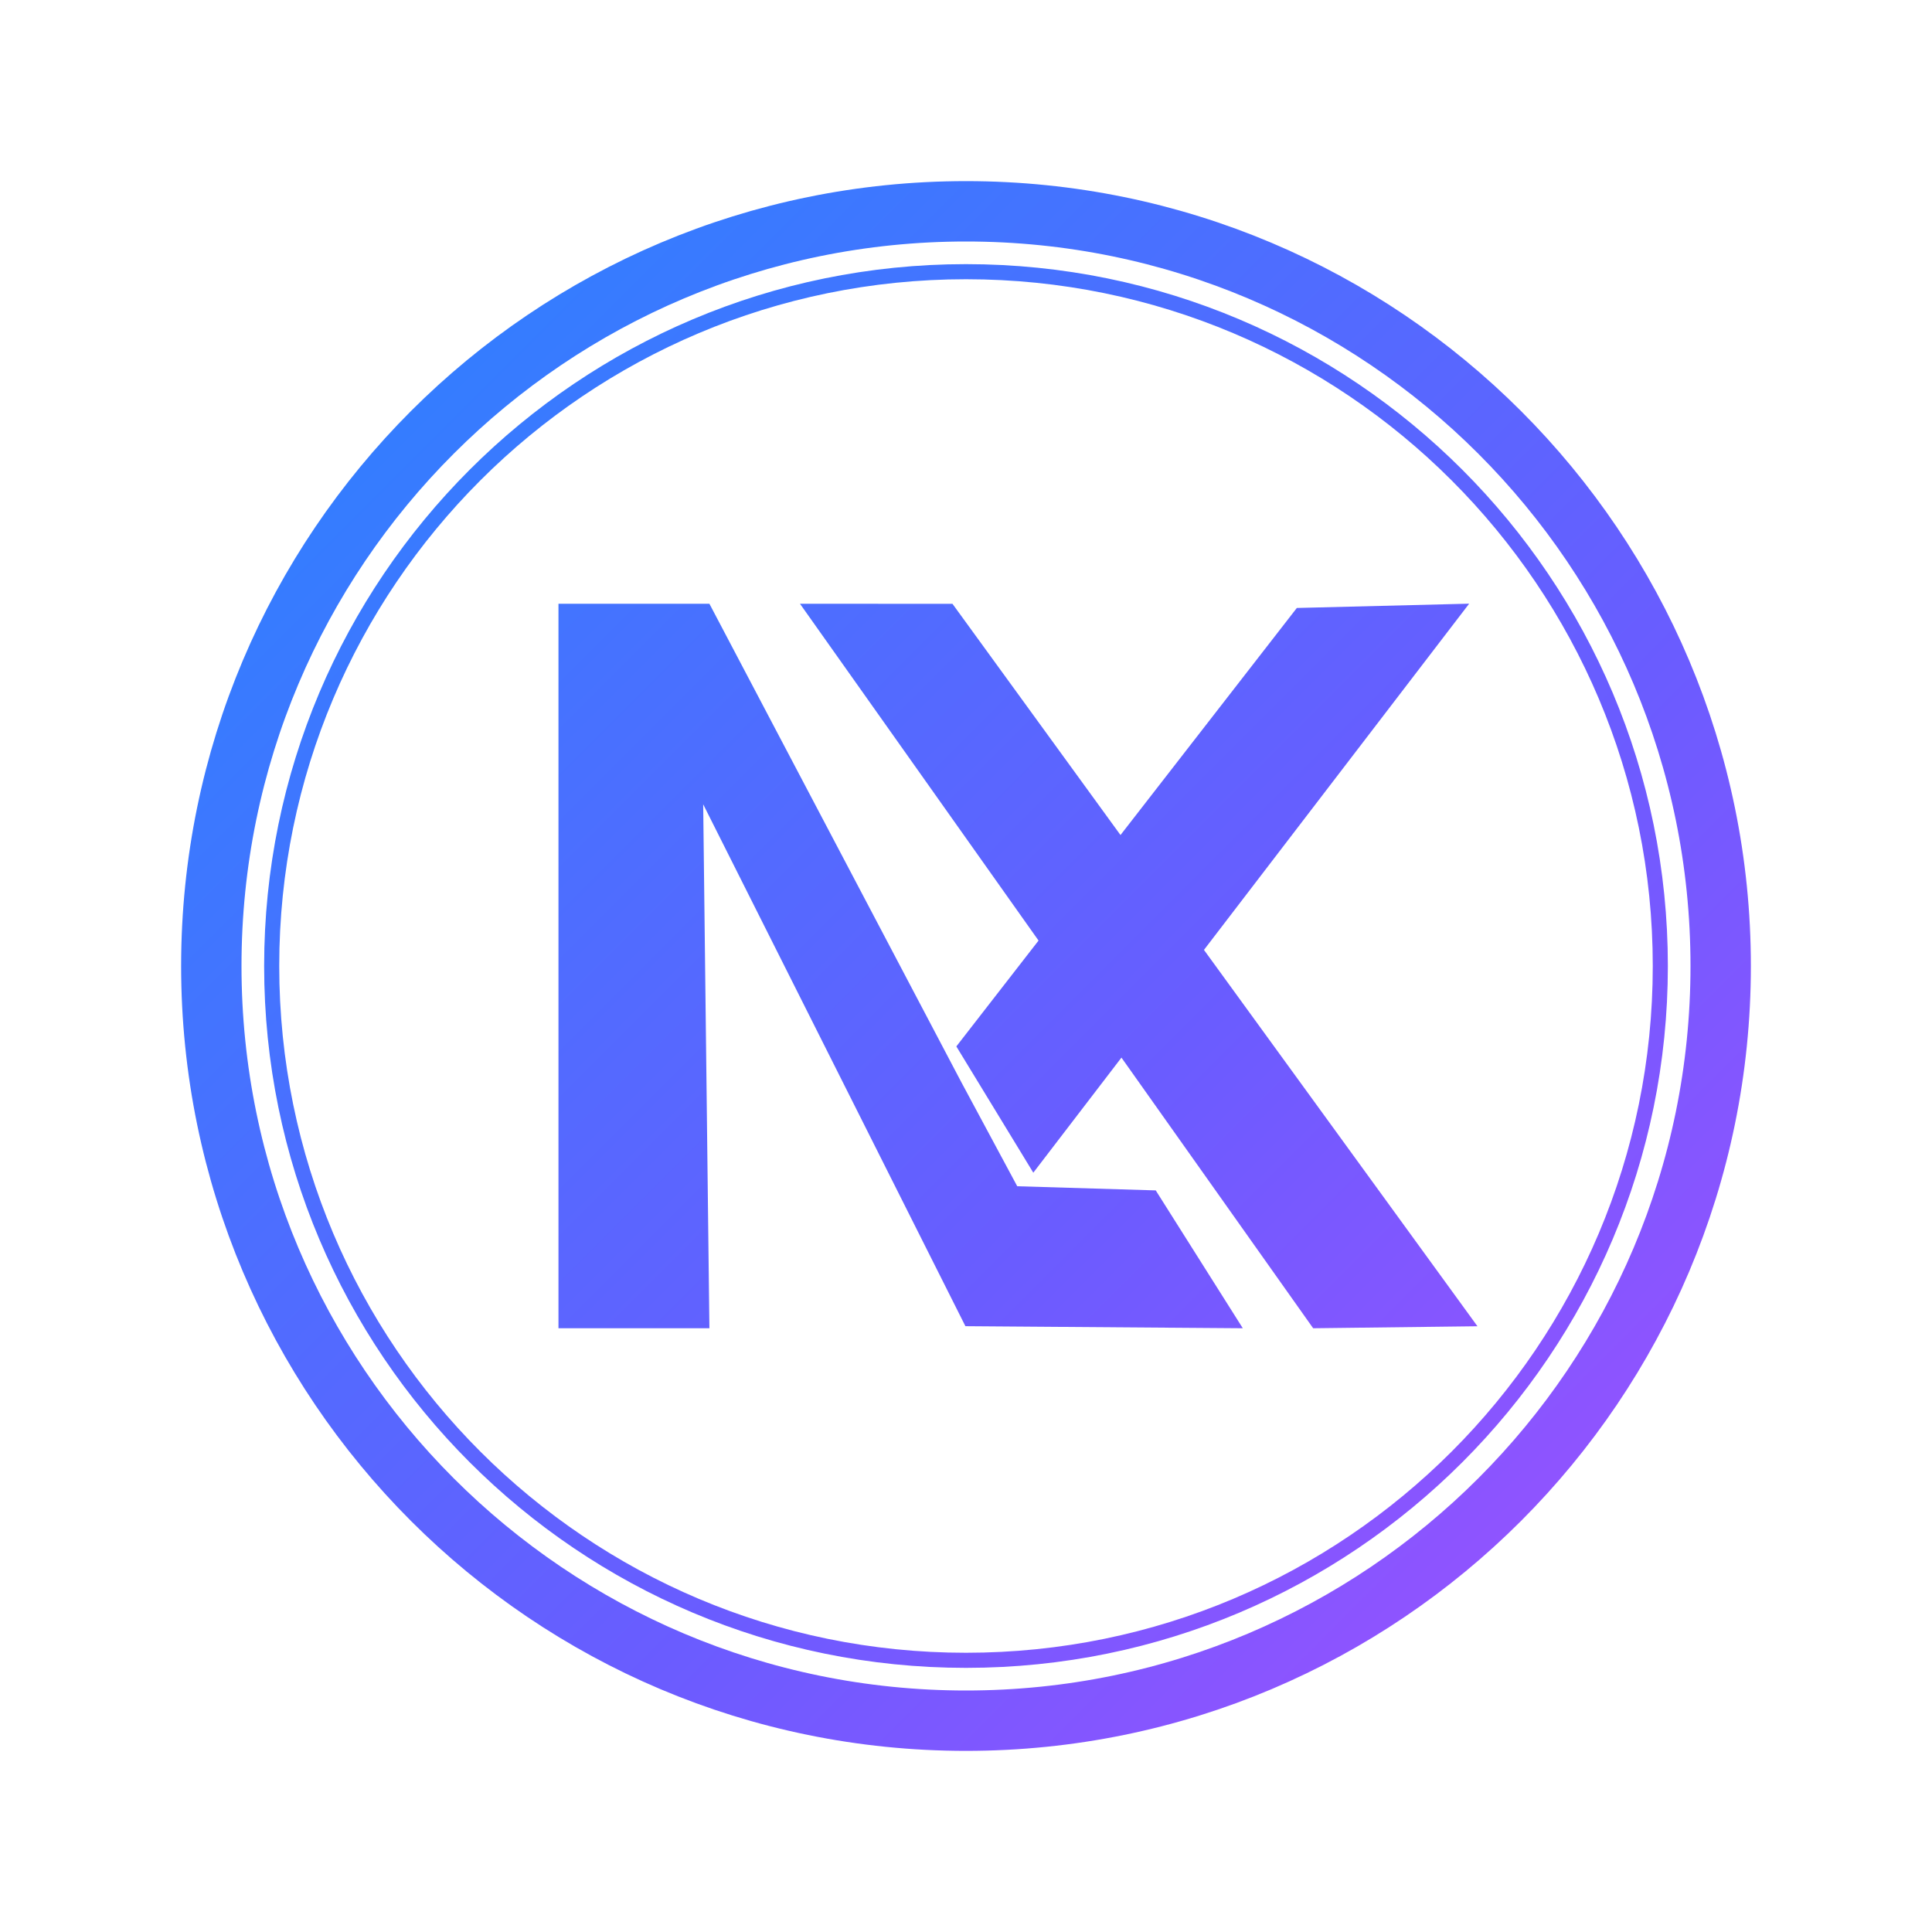
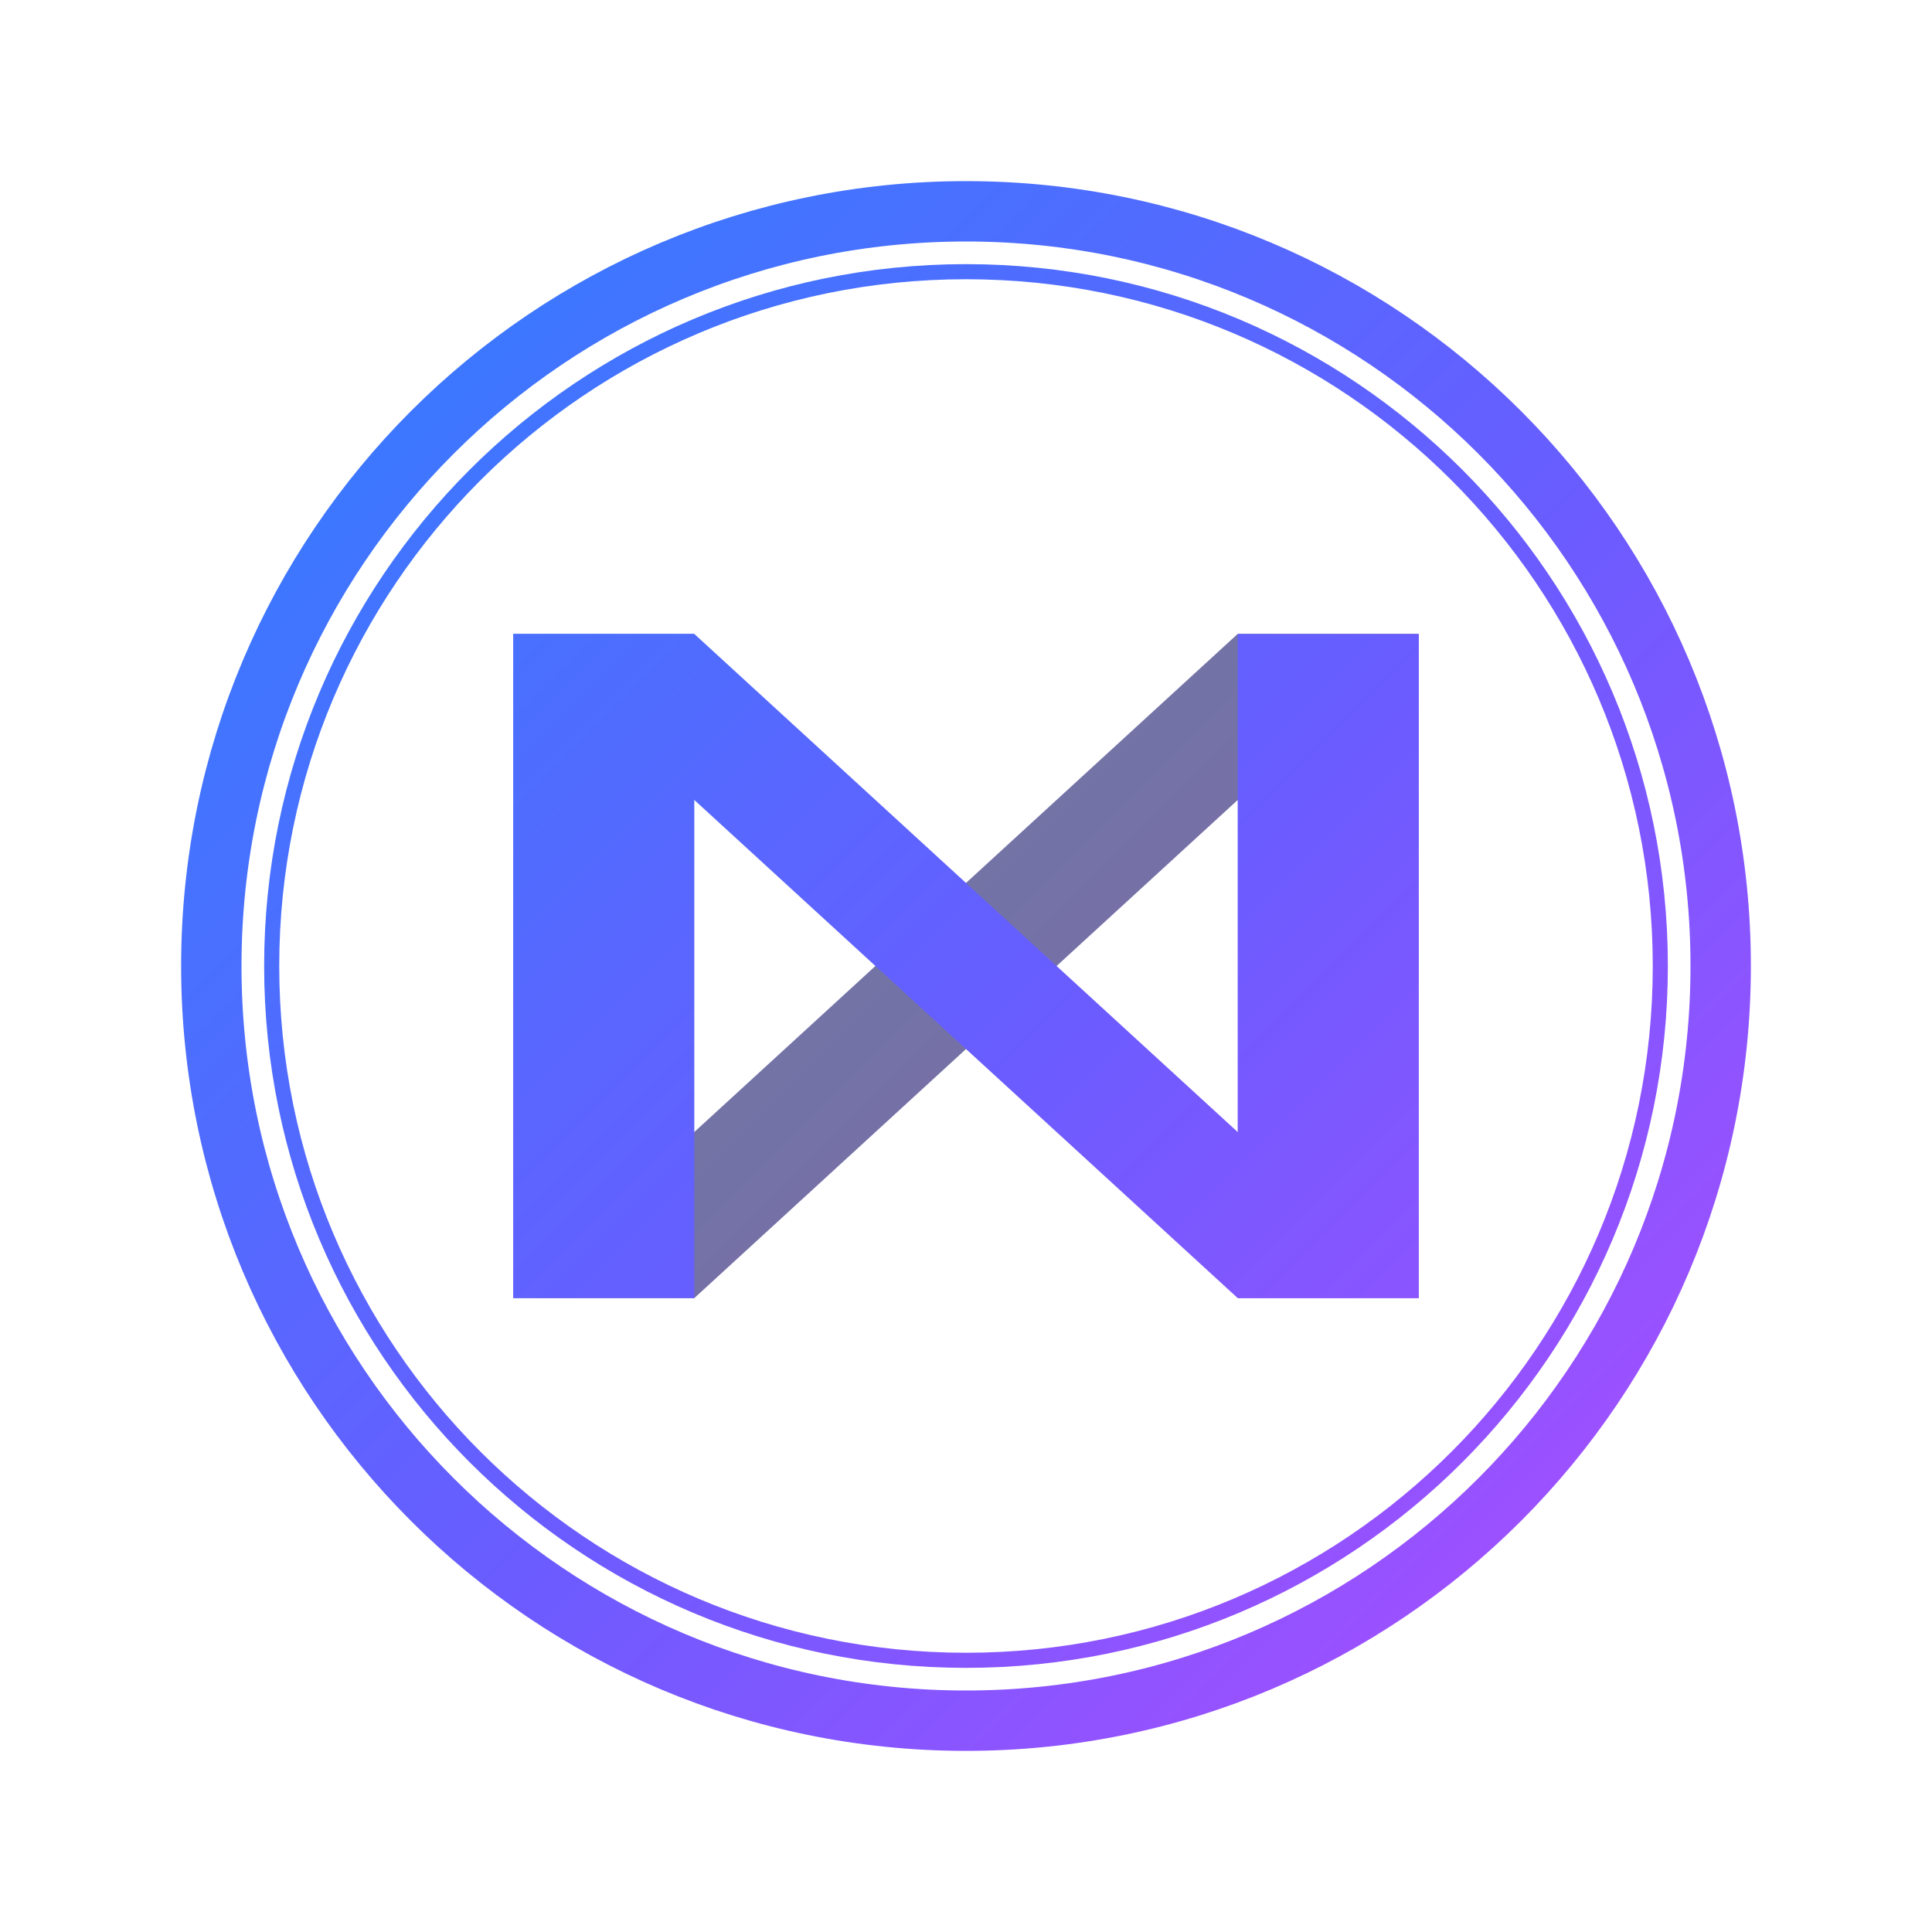
- <svg xmlns="http://www.w3.org/2000/svg" viewBox="0 0 128 128" role="img" aria-label="NX logo">
+ <svg xmlns="http://www.w3.org/2000/svg" viewBox="0 0 128 128" role="img" aria-label="Nanyx logo">
  <defs>
-     <linearGradient id="nxGrad" x1="14" y1="14" x2="114" y2="114" gradientUnits="userSpaceOnUse" gradientTransform="matrix(1, 0, 0, 1, 16, 0)">
+     <linearGradient id="g" x1="14" y1="14" x2="114" y2="114" gradientUnits="userSpaceOnUse">
      <stop offset="0" stop-color="#2F80FF" />
      <stop offset="0.55" stop-color="#6A5CFF" />
      <stop offset="1" stop-color="#B04CFF" />
    </linearGradient>
  </defs>
-   <g fill="none" stroke="url(#nxGrad)" stroke-linecap="round">
+   <g fill="none" stroke="url(#g)" stroke-linecap="round">
    <circle cx="64" cy="64" r="50" stroke-width="4" />
    <circle cx="64" cy="64" r="46" stroke-width="1" />
  </g>
-   <g fill="url(#nxGrad)" transform="matrix(1, 0, 0, 1, -5, 0)">
-     <g transform="matrix(1, 0, 0, 1, 2, 0)">
-       <path d="M 40 88 L 40 40 L 50 40 L 66.687 71.691 L 70.395 78.592 L 79.571 78.867 L 85.339 88 L 66.961 87.863 L 49.588 53.288 L 50 88 L 40 88 Z" />
-     </g>
-     <g transform="matrix(1, 0, 0, 1, -1, 0)">
-       <path d="M 59 40 L 93 88 L 103.885 87.868 L 69.104 40.005 L 59 40 Z" />
-       <path d="M 69.36 69.328 L 74.459 77.694 L 103.336 39.995 L 91.918 40.28 L 69.36 69.328 Z" />
-     </g>
+   <path d="M 82 42 L 94 42 L 46 86 L 34 86 Z" fill="url(#g)" opacity="0.5" />
+   <path d="M 82 42 L 94 42 L 46 86 L 34 86 Z" fill="black" opacity="0.35" />
+   <g fill="url(#g)">
+     <path d="M 34 42 L 46 42 L 46 86 L 34 86 Z" />
+     <path d="M 34 42 L 46 42 L 94 86 L 82 86 Z" />
+     <path d="M 82 42 L 94 42 L 94 86 L 82 86 Z" />
  </g>
</svg>
